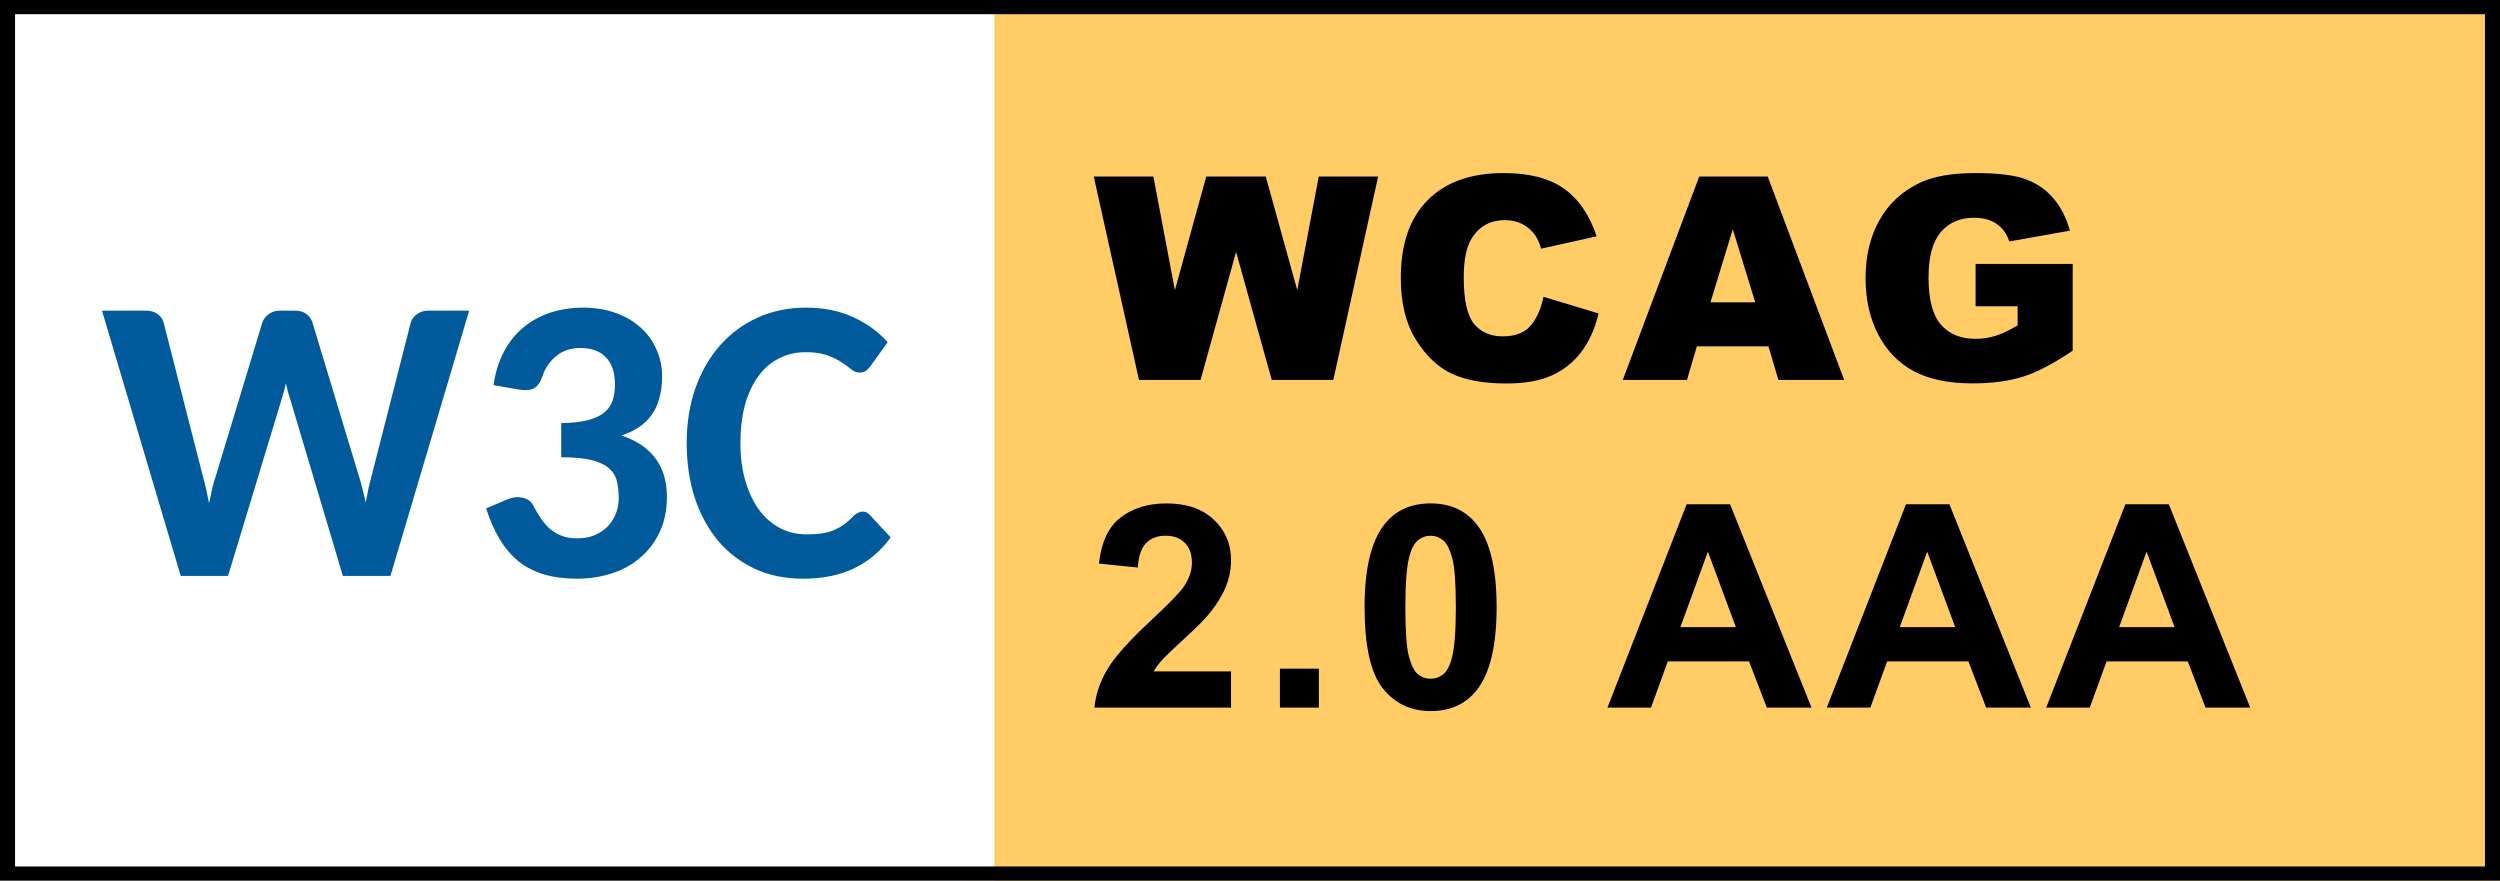
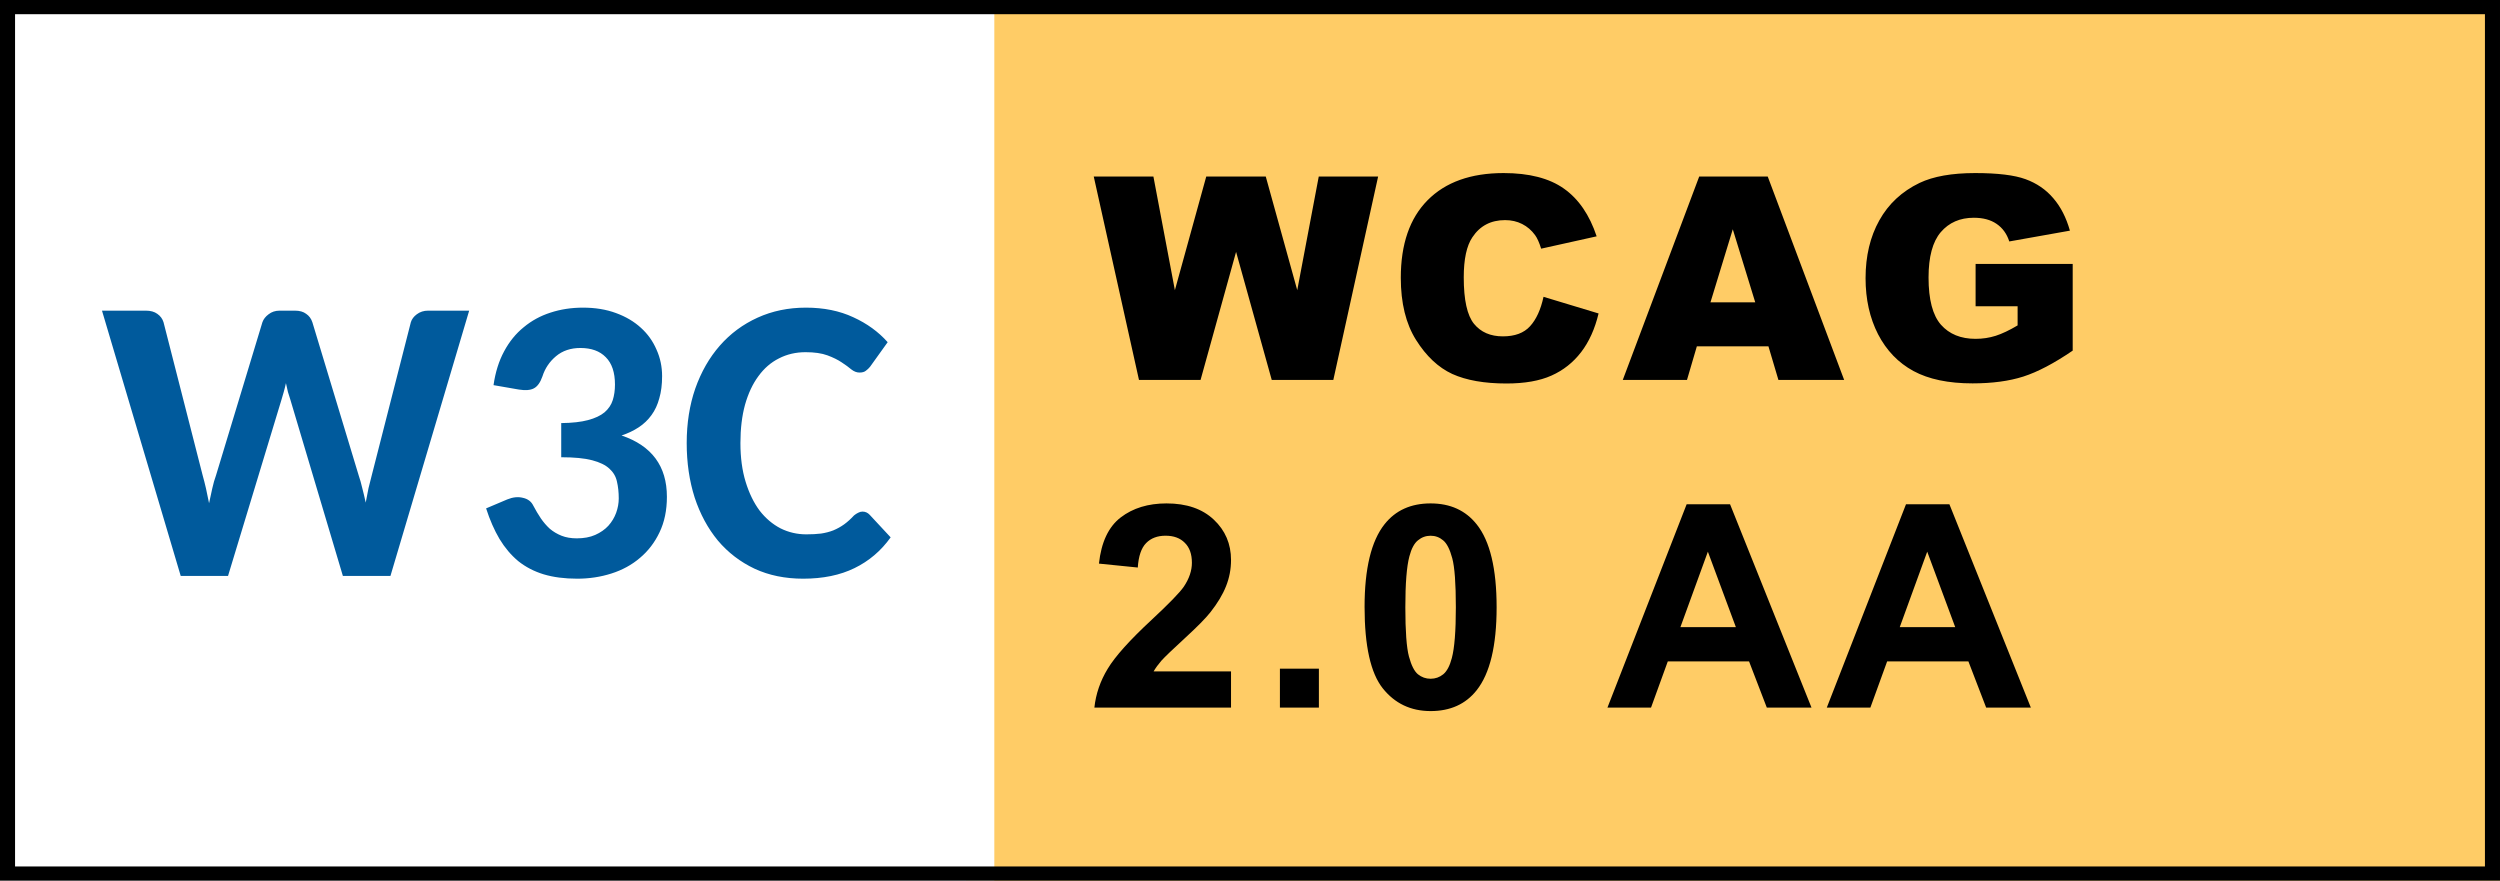
<svg xmlns="http://www.w3.org/2000/svg" xml:space="preserve" viewBox="0 0 88 31" fill-rule="evenodd" clip-rule="evenodd" stroke-linejoin="round" stroke-miterlimit="2">
  <path d="M35 0h48v31H35z" transform="matrix(1.125 0 0 1 -5.375 0)" fill="#fc6" />
  <path d="M0 0h35v31H0z" fill="#fff" />
  <path d="M0 0h83v31H0zl.5.5v30h82V.5H.5z" transform="scale(1.06024 1)" fill-rule="nonzero" />
-   <g aria-label="2.0 AAA">
-     <path d="M43.332 23.633v1.275h-4.81q.078-.723.469-1.367.39-.65 1.543-1.72.927-.863 1.137-1.171.284-.425.284-.84 0-.459-.25-.703-.244-.25-.678-.25-.43 0-.684.26-.254.259-.293.86l-1.367-.138q.122-1.132.767-1.626.644-.493 1.611-.493 1.06 0 1.665.572.606.57.606 1.42 0 .484-.176.923-.171.435-.547.913-.25.318-.899.913-.649.596-.825.791-.17.196-.278.381ZM45.053 24.908v-1.372h1.372v1.372Zm5.304-7.188q1.04 0 1.626.742.698.88.698 2.915 0 2.032-.703 2.92-.58.733-1.62.733-1.046 0-1.685-.801-.64-.806-.64-2.866 0-2.022.703-2.91.581-.733 1.621-.733m0 1.138q-.249 0-.444.161-.196.156-.303.566-.142.533-.142 1.792 0 1.26.127 1.734.127.469.318.625.195.156.444.156.25 0 .444-.156.196-.161.303-.571.142-.528.142-1.788t-.127-1.728q-.127-.474-.322-.63-.19-.161-.44-.161m13.408 6.05h-1.573l-.625-1.626h-2.861l-.59 1.626h-1.534l2.788-7.158h1.528zm-2.662-2.832-.986-2.657-.967 2.657zm10.383 2.832h-1.573l-.625-1.626h-2.861l-.59 1.626h-1.534l2.788-7.158h1.528zm-2.662-2.832-.986-2.657-.967 2.657Zm10.384 2.832h-1.573l-.625-1.626H74.15l-.59 1.626h-1.534l2.788-7.158h1.528zm-2.662-2.832-.986-2.657-.967 2.657z" />
+   <g aria-label="2.0 AA">
+     <path d="M43.332 23.633v1.275h-4.81q.078-.723.469-1.367.39-.65 1.543-1.72.927-.863 1.137-1.171.284-.425.284-.84 0-.459-.25-.703-.244-.25-.678-.25-.43 0-.684.26-.254.259-.293.86l-1.367-.138q.122-1.132.767-1.626.644-.493 1.611-.493 1.06 0 1.665.572.606.57.606 1.42 0 .484-.176.923-.171.435-.547.913-.25.318-.899.913-.649.596-.825.791-.17.196-.278.381ZM45.053 24.908v-1.372h1.372v1.372Zm5.304-7.188q1.04 0 1.626.742.698.88.698 2.915 0 2.032-.703 2.92-.58.733-1.62.733-1.046 0-1.685-.801-.64-.806-.64-2.866 0-2.022.703-2.91.581-.733 1.621-.733m0 1.138q-.249 0-.444.161-.196.156-.303.566-.142.533-.142 1.792 0 1.26.127 1.734.127.469.318.625.195.156.444.156.25 0 .444-.156.196-.161.303-.571.142-.528.142-1.788t-.127-1.728q-.127-.474-.322-.63-.19-.161-.44-.161m13.408 6.05h-1.573l-.625-1.626h-2.861l-.59 1.626h-1.534l2.788-7.158h1.528zm-2.662-2.832-.986-2.657-.967 2.657zm10.383 2.832h-1.573l-.625-1.626h-2.861l-.59 1.626h-1.534l2.788-7.158h1.528zm-2.662-2.832-.986-2.657-.967 2.657z" />
  </g>
  <g aria-label="WCAG">
    <path d="M38.5 6.214h2.1l.756 4 1.104-4h2.095l1.108 4 .757-4h2.09l-1.577 7.159h-2.168L43.51 8.866l-1.25 4.507h-2.168ZM54.332 10.448l1.938.586q-.195.815-.615 1.362t-1.045.825q-.62.278-1.582.278-1.167 0-1.909-.336-.737-.342-1.274-1.197-.537-.854-.537-2.187 0-1.778.942-2.73.947-.957 2.676-.957 1.352 0 2.124.547.776.547 1.152 1.68l-1.953.434q-.103-.327-.215-.478-.185-.254-.454-.39-.269-.137-.6-.137-.753 0-1.153.605-.303.45-.303 1.411 0 1.192.362 1.636.361.44 1.015.44.635 0 .957-.357.327-.357.474-1.035m7.917 1.743h-2.52l-.347 1.182h-2.26l2.69-7.159h2.412l2.69 7.159H62.6zm-.464-1.548-.791-2.573-.786 2.573zm7.756.137V9.29h3.418v3.052q-.982.67-1.738.913-.752.24-1.787.24-1.275 0-2.08-.435-.801-.435-1.246-1.294-.44-.86-.44-1.973 0-1.171.484-2.036.484-.869 1.416-1.318.728-.347 1.958-.347 1.187 0 1.773.215.59.215.976.669.39.45.586 1.143l-2.134.38q-.131-.405-.449-.62-.312-.214-.8-.214-.728 0-1.163.507-.43.503-.43 1.597 0 1.162.435 1.66.44.498 1.22.498.372 0 .709-.107.337-.108.771-.366v-.674z" />
  </g>
  <path d="M.063-9.337H1.61q.246 0 .4.112.163.113.219.295l1.378 5.393q.12.422.225.978.056-.275.113-.52.056-.254.133-.465L5.71-8.93q.057-.161.218-.28.162-.127.387-.127h.541q.247 0 .394.112.155.105.218.295l1.631 5.393q.07.204.127.45.063.24.12.507.049-.268.098-.507.056-.239.112-.443l1.379-5.4q.049-.161.21-.28.17-.127.394-.127h1.449L10.217 0H8.542l-1.85-6.209q-.041-.12-.084-.267-.035-.147-.07-.31-.035.163-.077.31-.042.148-.078.267L4.5 0H2.834Zm16.931-.106q.647 0 1.16.19.521.19.88.52.358.324.548.767.197.436.197.935 0 .443-.099.78-.09.338-.274.59-.183.254-.45.43t-.604.288q1.596.541 1.596 2.159 0 .71-.26 1.251-.254.535-.69.9-.428.366-1.005.549-.57.182-1.202.182-.668 0-1.182-.154-.506-.155-.893-.464-.38-.317-.66-.78-.275-.465-.472-1.077l.746-.316q.295-.12.548-.056.26.056.366.274.126.24.267.45.14.204.316.366.183.154.415.246.232.091.535.091.372 0 .646-.12.282-.126.464-.323.183-.204.275-.457.091-.253.091-.506 0-.324-.063-.59-.056-.268-.267-.458-.204-.19-.605-.295-.4-.106-1.09-.106v-1.202q.577-.007.942-.105.373-.099.584-.275.21-.182.288-.428.078-.247.078-.549 0-.64-.324-.963-.316-.324-.893-.324-.513 0-.858.289-.344.288-.478.71-.112.323-.302.422-.183.098-.528.042l-.892-.155q.098-.682.372-1.188.274-.513.69-.85.414-.345.941-.514.535-.176 1.147-.176m9.837 7.179q.148 0 .253.112l.739.795q-.507.71-1.273 1.083-.76.372-1.807.372-.95 0-1.709-.351-.759-.359-1.293-.992-.528-.64-.816-1.511-.281-.88-.281-1.92 0-1.047.302-1.92.31-.878.865-1.511t1.329-.984q.773-.352 1.701-.352.943 0 1.667.338.724.33 1.21.878l-.62.865q-.063.078-.147.14-.078.064-.225.064t-.289-.112q-.133-.113-.337-.246-.197-.134-.5-.247-.302-.112-.773-.112-.513 0-.935.218-.422.21-.724.626-.302.408-.471 1.005-.162.59-.162 1.35 0 .767.183 1.364t.492 1.013q.317.408.738.626.422.21.907.21.289 0 .52-.028.233-.035.43-.112.204-.085.38-.211.175-.127.35-.316.071-.057.142-.092.077-.042.154-.042" aria-label="W3C" transform="translate(3.527 20.272)" fill="#005a9c" />
</svg>
